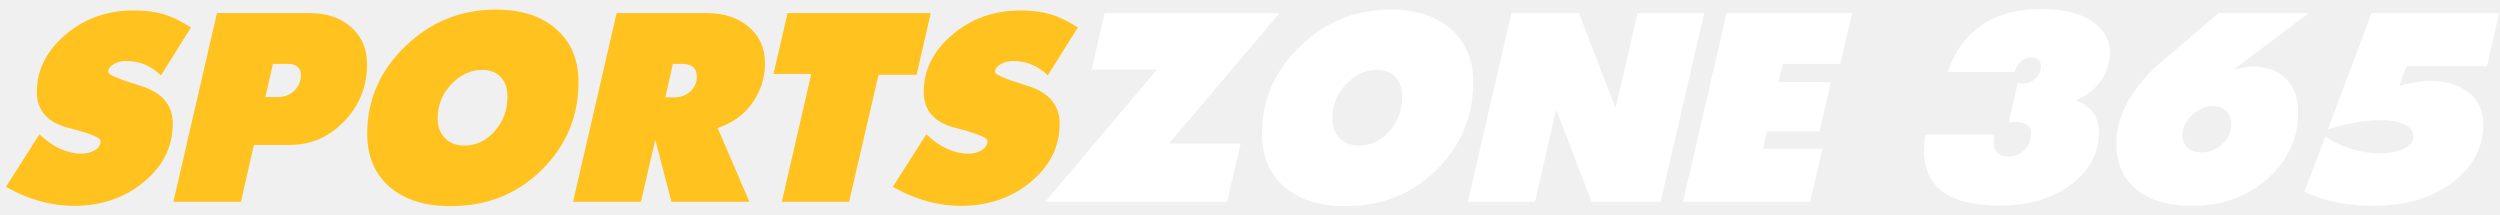
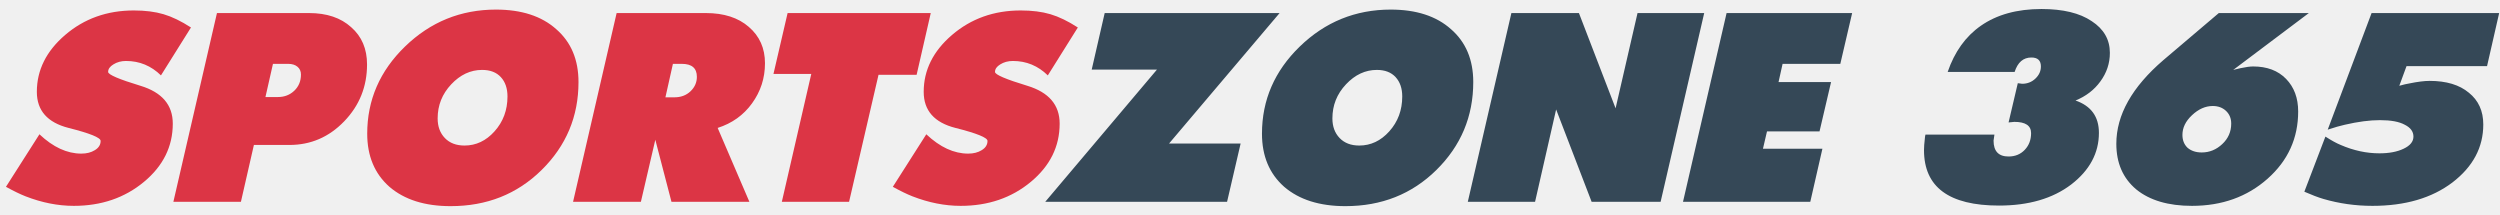
<svg xmlns="http://www.w3.org/2000/svg" width="175" height="15" viewBox="0 0 175 15" fill="none">
-   <path d="M13.368 1.924L11.267 5.278C10.58 4.604 9.765 4.268 8.822 4.268C8.485 4.268 8.189 4.349 7.933 4.51C7.691 4.658 7.569 4.833 7.569 5.035C7.569 5.224 8.324 5.547 9.832 6.005C11.341 6.463 12.095 7.345 12.095 8.652C12.095 10.255 11.422 11.615 10.075 12.733C8.728 13.851 7.091 14.41 5.165 14.41C4.061 14.41 2.936 14.188 1.791 13.743C1.414 13.595 0.956 13.373 0.417 13.077L2.761 9.4C3.717 10.302 4.694 10.753 5.69 10.753C6.068 10.753 6.384 10.672 6.64 10.511C6.909 10.349 7.044 10.134 7.044 9.864C7.044 9.635 6.297 9.332 4.801 8.955C3.32 8.578 2.579 7.736 2.579 6.43C2.579 4.907 3.239 3.581 4.559 2.449C5.893 1.304 7.495 0.732 9.368 0.732C10.162 0.732 10.856 0.82 11.449 0.995C12.041 1.17 12.681 1.48 13.368 1.924ZM25.693 4.51C25.693 6.059 25.161 7.386 24.097 8.49C23.033 9.595 21.754 10.147 20.259 10.147H17.773L16.864 14.127H12.136L15.187 0.914H21.632C22.872 0.914 23.855 1.244 24.582 1.904C25.323 2.55 25.693 3.419 25.693 4.51ZM21.067 5.217C21.067 4.988 20.986 4.806 20.824 4.672C20.663 4.537 20.447 4.47 20.178 4.47H19.107L18.581 6.793H19.45C19.908 6.793 20.292 6.645 20.602 6.349C20.912 6.052 21.067 5.675 21.067 5.217ZM40.495 5.743C40.495 8.154 39.633 10.208 37.908 11.905C36.198 13.588 34.077 14.43 31.544 14.43C29.739 14.43 28.312 13.979 27.261 13.077C26.224 12.161 25.705 10.922 25.705 9.359C25.705 7.002 26.587 4.968 28.352 3.257C30.13 1.533 32.251 0.671 34.716 0.671C36.508 0.671 37.915 1.129 38.939 2.045C39.976 2.948 40.495 4.18 40.495 5.743ZM35.524 6.753C35.524 6.187 35.37 5.736 35.06 5.399C34.75 5.062 34.312 4.894 33.746 4.894C32.938 4.894 32.218 5.231 31.585 5.904C30.952 6.578 30.635 7.372 30.635 8.288C30.635 8.854 30.803 9.312 31.14 9.662C31.477 10.012 31.935 10.188 32.514 10.188C33.322 10.188 34.023 9.858 34.615 9.198C35.221 8.524 35.524 7.709 35.524 6.753ZM53.549 4.429C53.549 5.466 53.246 6.403 52.64 7.238C52.047 8.059 51.246 8.632 50.236 8.955L52.458 14.127H47.003L45.872 9.783L44.862 14.127H40.114L43.164 0.914H49.407C50.674 0.914 51.677 1.237 52.418 1.884C53.172 2.53 53.549 3.379 53.549 4.429ZM48.781 5.379C48.781 4.773 48.431 4.47 47.731 4.47H47.104L46.579 6.813H47.205C47.663 6.813 48.04 6.672 48.337 6.389C48.633 6.106 48.781 5.77 48.781 5.379ZM65.153 0.914L64.163 5.237H61.496L59.435 14.127H54.728L56.789 5.177H54.142L55.132 0.914H65.153ZM75.448 1.924L73.347 5.278C72.66 4.604 71.845 4.268 70.903 4.268C70.566 4.268 70.269 4.349 70.013 4.51C69.771 4.658 69.65 4.833 69.65 5.035C69.65 5.224 70.404 5.547 71.913 6.005C73.421 6.463 74.176 7.345 74.176 8.652C74.176 10.255 73.502 11.615 72.155 12.733C70.808 13.851 69.172 14.41 67.246 14.41C66.141 14.41 65.016 14.188 63.871 13.743C63.494 13.595 63.036 13.373 62.498 13.077L64.841 9.4C65.798 10.302 66.774 10.753 67.771 10.753C68.148 10.753 68.465 10.672 68.721 10.511C68.99 10.349 69.125 10.134 69.125 9.864C69.125 9.635 68.377 9.332 66.882 8.955C65.4 8.578 64.659 7.736 64.659 6.43C64.659 4.907 65.319 3.581 66.639 2.449C67.973 1.304 69.576 0.732 71.448 0.732C72.243 0.732 72.936 0.82 73.529 0.995C74.122 1.17 74.761 1.48 75.448 1.924Z" fill="#FFC21E" />
-   <path d="M89.572 0.914L81.834 10.046H86.844L85.895 14.127H73.166L80.985 4.874H76.419L77.328 0.914H89.572ZM103.128 5.743C103.128 8.154 102.265 10.208 100.541 11.905C98.831 13.588 96.709 14.43 94.177 14.43C92.372 14.43 90.944 13.979 89.894 13.077C88.857 12.161 88.338 10.922 88.338 9.359C88.338 7.002 89.22 4.968 90.985 3.257C92.763 1.533 94.884 0.671 97.349 0.671C99.141 0.671 100.548 1.129 101.572 2.045C102.609 2.948 103.128 4.18 103.128 5.743ZM98.157 6.753C98.157 6.187 98.002 5.736 97.693 5.399C97.383 5.062 96.945 4.894 96.379 4.894C95.571 4.894 94.851 5.231 94.218 5.904C93.584 6.578 93.268 7.372 93.268 8.288C93.268 8.854 93.436 9.312 93.773 9.662C94.11 10.012 94.568 10.188 95.147 10.188C95.955 10.188 96.656 9.858 97.248 9.198C97.854 8.524 98.157 7.709 98.157 6.753ZM119.294 0.914L116.243 14.127H111.414L108.929 7.662L107.454 14.127H102.746L105.797 0.914H110.525L113.091 7.581L114.627 0.914H119.294ZM129.65 0.914L128.822 4.47H124.781L124.498 5.743H128.175L127.367 9.198H123.69L123.407 10.41H127.569L126.72 14.127H117.81L120.861 0.914H129.65ZM147.691 3.702C147.691 4.429 147.469 5.096 147.025 5.702C146.594 6.295 146.014 6.739 145.287 7.036C146.378 7.413 146.924 8.167 146.924 9.299C146.924 10.713 146.277 11.918 144.984 12.915C143.691 13.898 142.007 14.39 139.933 14.39C136.431 14.39 134.68 13.097 134.68 10.511C134.68 10.295 134.7 10.019 134.741 9.682C134.741 9.629 134.754 9.541 134.781 9.42H139.61L139.549 9.844C139.549 10.585 139.899 10.955 140.6 10.955C141.058 10.955 141.435 10.8 141.731 10.491C142.028 10.181 142.176 9.79 142.176 9.319C142.176 8.793 141.785 8.531 141.004 8.531L140.6 8.571L141.246 5.823L141.549 5.864C141.913 5.864 142.223 5.743 142.479 5.5C142.735 5.258 142.863 4.975 142.863 4.652C142.863 4.234 142.64 4.025 142.196 4.025C141.63 4.025 141.24 4.362 141.024 5.035H136.337C136.822 3.621 137.596 2.544 138.66 1.803C139.778 1.022 141.192 0.631 142.903 0.631C144.412 0.631 145.583 0.914 146.419 1.48C147.267 2.032 147.691 2.773 147.691 3.702ZM161.619 0.914L156.326 4.894C156.542 4.84 156.71 4.8 156.831 4.773C157.208 4.692 157.505 4.652 157.72 4.652C158.69 4.652 159.458 4.941 160.023 5.52C160.589 6.1 160.872 6.861 160.872 7.803C160.872 9.676 160.158 11.245 158.73 12.511C157.303 13.777 155.538 14.41 153.437 14.41C151.78 14.41 150.48 14.026 149.537 13.258C148.608 12.477 148.143 11.413 148.143 10.066C148.143 8.046 149.241 6.093 151.437 4.207L155.316 0.914H161.619ZM156.185 8.652C156.185 8.288 156.063 7.992 155.821 7.763C155.578 7.534 155.269 7.42 154.892 7.42C154.38 7.42 153.895 7.635 153.437 8.066C152.992 8.484 152.77 8.942 152.77 9.44C152.77 9.817 152.891 10.12 153.134 10.349C153.39 10.565 153.72 10.672 154.124 10.672C154.663 10.672 155.141 10.477 155.558 10.086C155.976 9.696 156.185 9.218 156.185 8.652ZM174.941 0.914L174.093 4.631H168.456L167.951 6.005C168.234 5.924 168.463 5.871 168.638 5.844C169.23 5.722 169.709 5.662 170.072 5.662C171.244 5.662 172.16 5.938 172.82 6.49C173.494 7.029 173.83 7.77 173.83 8.713C173.83 10.316 173.11 11.669 171.668 12.774C170.227 13.865 168.362 14.41 166.072 14.41C164.887 14.41 163.742 14.248 162.637 13.925C162.273 13.818 161.829 13.649 161.304 13.42L162.779 9.561C163.196 9.831 163.553 10.026 163.849 10.147C164.752 10.538 165.654 10.733 166.557 10.733C167.244 10.733 167.809 10.625 168.254 10.41C168.712 10.194 168.941 9.911 168.941 9.561C168.941 9.211 168.739 8.935 168.335 8.733C167.944 8.517 167.365 8.41 166.597 8.41C165.883 8.41 165.062 8.517 164.132 8.733C163.822 8.8 163.425 8.915 162.94 9.076L166.011 0.914H174.941Z" fill="white" />
+   <g clip-path="url(#clip0_150_2)">
+     <path d="M13.368 1.924L11.267 5.278C10.58 4.604 9.765 4.268 8.822 4.268C8.485 4.268 8.189 4.348 7.933 4.51C7.691 4.658 7.569 4.833 7.569 5.035C7.569 5.224 8.324 5.547 9.832 6.005C11.341 6.463 12.095 7.345 12.095 8.652C12.095 10.255 11.422 11.615 10.075 12.733C8.728 13.851 7.091 14.41 5.165 14.41C4.061 14.41 2.936 14.188 1.791 13.743C1.414 13.595 0.956 13.373 0.417 13.077L2.761 9.4C3.717 10.302 4.694 10.753 5.69 10.753C6.068 10.753 6.384 10.672 6.64 10.511C6.909 10.349 7.044 10.134 7.044 9.864C7.044 9.635 6.297 9.332 4.801 8.955C3.32 8.578 2.579 7.736 2.579 6.43C2.579 4.907 3.239 3.581 4.559 2.449C5.893 1.304 7.495 0.732 9.368 0.732C10.162 0.732 10.856 0.819 11.449 0.995C12.041 1.17 12.681 1.479 13.368 1.924ZM25.693 4.51C25.693 6.059 25.161 7.386 24.097 8.49C23.033 9.595 21.754 10.147 20.259 10.147H17.773L16.864 14.127H12.136L15.187 0.914H21.632C22.872 0.914 23.855 1.244 24.582 1.904C25.323 2.55 25.693 3.419 25.693 4.51ZM21.067 5.217C21.067 4.988 20.986 4.806 20.824 4.672C20.663 4.537 20.447 4.47 20.178 4.47H19.107L18.581 6.793H19.45C19.908 6.793 20.292 6.645 20.602 6.349C20.912 6.052 21.067 5.675 21.067 5.217ZM40.495 5.743C40.495 8.154 39.633 10.208 37.908 11.905C36.198 13.588 34.077 14.43 31.544 14.43C29.739 14.43 28.312 13.979 27.261 13.077C26.224 12.161 25.705 10.922 25.705 9.359C25.705 7.002 26.587 4.968 28.352 3.257C30.13 1.533 32.251 0.671 34.716 0.671C36.508 0.671 37.915 1.129 38.939 2.045C39.976 2.948 40.495 4.18 40.495 5.743ZM35.524 6.753C35.524 6.187 35.37 5.736 35.06 5.399C34.75 5.062 34.312 4.894 33.746 4.894C32.938 4.894 32.218 5.231 31.585 5.904C30.952 6.578 30.635 7.372 30.635 8.288C30.635 8.854 30.803 9.312 31.14 9.662C31.477 10.012 31.935 10.188 32.514 10.188C33.322 10.188 34.023 9.857 34.615 9.197C35.221 8.524 35.524 7.709 35.524 6.753ZM53.549 4.429C53.549 5.466 53.246 6.403 52.64 7.238C52.047 8.059 51.246 8.632 50.236 8.955L52.458 14.127H47.003L45.872 9.783L44.862 14.127H40.114L43.164 0.914H49.407C50.674 0.914 51.677 1.237 52.418 1.884C53.172 2.53 53.549 3.379 53.549 4.429ZM48.781 5.379C48.781 4.773 48.431 4.47 47.731 4.47H47.104L46.579 6.813H47.205C47.663 6.813 48.04 6.672 48.337 6.389C48.633 6.106 48.781 5.769 48.781 5.379ZM65.153 0.914L64.163 5.237H61.496L59.435 14.127H54.728L56.789 5.177H54.142L55.132 0.914H65.153ZM75.448 1.924L73.347 5.278C72.66 4.604 71.845 4.268 70.903 4.268C70.566 4.268 70.269 4.348 70.013 4.51C69.771 4.658 69.65 4.833 69.65 5.035C69.65 5.224 70.404 5.547 71.913 6.005C73.421 6.463 74.176 7.345 74.176 8.652C74.176 10.255 73.502 11.615 72.155 12.733C70.808 13.851 69.172 14.41 67.246 14.41C66.141 14.41 65.016 14.188 63.871 13.743C63.494 13.595 63.036 13.373 62.498 13.077L64.841 9.4C65.798 10.302 66.774 10.753 67.771 10.753C68.148 10.753 68.465 10.672 68.721 10.511C68.99 10.349 69.125 10.134 69.125 9.864C69.125 9.635 68.377 9.332 66.882 8.955C65.4 8.578 64.659 7.736 64.659 6.43C64.659 4.907 65.319 3.581 66.639 2.449C67.973 1.304 69.576 0.732 71.448 0.732C72.243 0.732 72.936 0.819 73.529 0.995C74.122 1.17 74.761 1.479 75.448 1.924Z" fill="#DC3545" />
+     <path d="M89.572 0.914L81.834 10.046H86.844L85.895 14.127H73.166L80.985 4.874H76.419L77.328 0.914H89.572ZM103.128 5.743C103.128 8.154 102.265 10.208 100.541 11.905C98.831 13.588 96.709 14.43 94.177 14.43C92.372 14.43 90.944 13.979 89.894 13.077C88.857 12.161 88.338 10.922 88.338 9.359C88.338 7.002 89.22 4.968 90.985 3.257C92.763 1.533 94.884 0.671 97.349 0.671C99.141 0.671 100.548 1.129 101.572 2.045C102.609 2.948 103.128 4.18 103.128 5.743ZM98.157 6.753C98.157 6.187 98.002 5.736 97.693 5.399C97.383 5.062 96.945 4.894 96.379 4.894C95.571 4.894 94.851 5.231 94.218 5.904C93.584 6.578 93.268 7.372 93.268 8.288C93.268 8.854 93.436 9.312 93.773 9.662C94.11 10.012 94.568 10.188 95.147 10.188C95.955 10.188 96.656 9.857 97.248 9.197C97.854 8.524 98.157 7.709 98.157 6.753ZM119.294 0.914L116.243 14.127H111.414L108.929 7.662L107.454 14.127H102.746L105.797 0.914H110.525L113.091 7.581L114.627 0.914H119.294ZM129.65 0.914L128.822 4.47H124.781L124.498 5.743H128.175L127.367 9.197H123.69L123.407 10.41H127.569L126.72 14.127H117.81L120.861 0.914H129.65ZM147.691 3.702C147.691 4.429 147.469 5.096 147.025 5.702C146.594 6.295 146.014 6.739 145.287 7.036C146.378 7.413 146.924 8.167 146.924 9.299C146.924 10.713 146.277 11.918 144.984 12.915C143.691 13.898 142.007 14.39 139.933 14.39C136.431 14.39 134.68 13.097 134.68 10.511C134.68 10.295 134.7 10.019 134.741 9.682C134.741 9.629 134.754 9.541 134.781 9.42H139.61L139.549 9.844C139.549 10.585 139.899 10.955 140.6 10.955C141.058 10.955 141.435 10.8 141.731 10.491C142.028 10.181 142.176 9.79 142.176 9.319C142.176 8.793 141.785 8.531 141.004 8.531L140.6 8.571L141.246 5.823L141.549 5.864C141.913 5.864 142.223 5.743 142.479 5.5C142.735 5.258 142.863 4.975 142.863 4.652C142.863 4.234 142.64 4.025 142.196 4.025C141.63 4.025 141.24 4.362 141.024 5.035H136.337C136.822 3.621 137.596 2.544 138.66 1.803C139.778 1.022 141.192 0.631 142.903 0.631C144.412 0.631 145.583 0.914 146.419 1.48C147.267 2.032 147.691 2.773 147.691 3.702ZM161.619 0.914L156.326 4.894C156.542 4.84 156.71 4.8 156.831 4.773C157.208 4.692 157.505 4.652 157.72 4.652C158.69 4.652 159.458 4.941 160.023 5.52C160.589 6.1 160.872 6.861 160.872 7.803C160.872 9.676 160.158 11.245 158.73 12.511C157.303 13.777 155.538 14.41 153.437 14.41C151.78 14.41 150.48 14.026 149.537 13.258C148.608 12.477 148.143 11.413 148.143 10.066C148.143 8.046 149.241 6.093 151.437 4.207L155.316 0.914H161.619ZM156.185 8.652C156.185 8.288 156.063 7.992 155.821 7.763C155.578 7.534 155.269 7.42 154.892 7.42C154.38 7.42 153.895 7.635 153.437 8.066C152.992 8.484 152.77 8.942 152.77 9.44C152.77 9.817 152.891 10.12 153.134 10.349C153.39 10.565 153.72 10.672 154.124 10.672C154.663 10.672 155.141 10.477 155.558 10.086C155.976 9.696 156.185 9.218 156.185 8.652ZM174.941 0.914L174.093 4.631H168.456L167.951 6.005C168.234 5.924 168.463 5.871 168.638 5.844C169.23 5.722 169.709 5.662 170.072 5.662C171.244 5.662 172.16 5.938 172.82 6.49C173.494 7.029 173.83 7.77 173.83 8.713C173.83 10.316 173.11 11.669 171.668 12.774C170.227 13.865 168.362 14.41 166.072 14.41C164.887 14.41 163.742 14.248 162.637 13.925C162.273 13.818 161.829 13.649 161.304 13.42L162.779 9.561C163.196 9.831 163.553 10.026 163.849 10.147C164.752 10.538 165.654 10.733 166.557 10.733C167.244 10.733 167.809 10.625 168.254 10.41C168.712 10.194 168.941 9.911 168.941 9.561C168.941 9.211 168.739 8.935 168.335 8.733C167.944 8.517 167.365 8.41 166.597 8.41C165.883 8.41 165.062 8.517 164.132 8.733C163.822 8.8 163.425 8.915 162.94 9.076L166.011 0.914H174.941Z" fill="#354857" />
+   </g>
+   <defs>
+     <clipPath id="clip0_150_2">
+       <rect width="175" height="15" fill="white" />
+     </clipPath>
+   </defs>
</svg>
